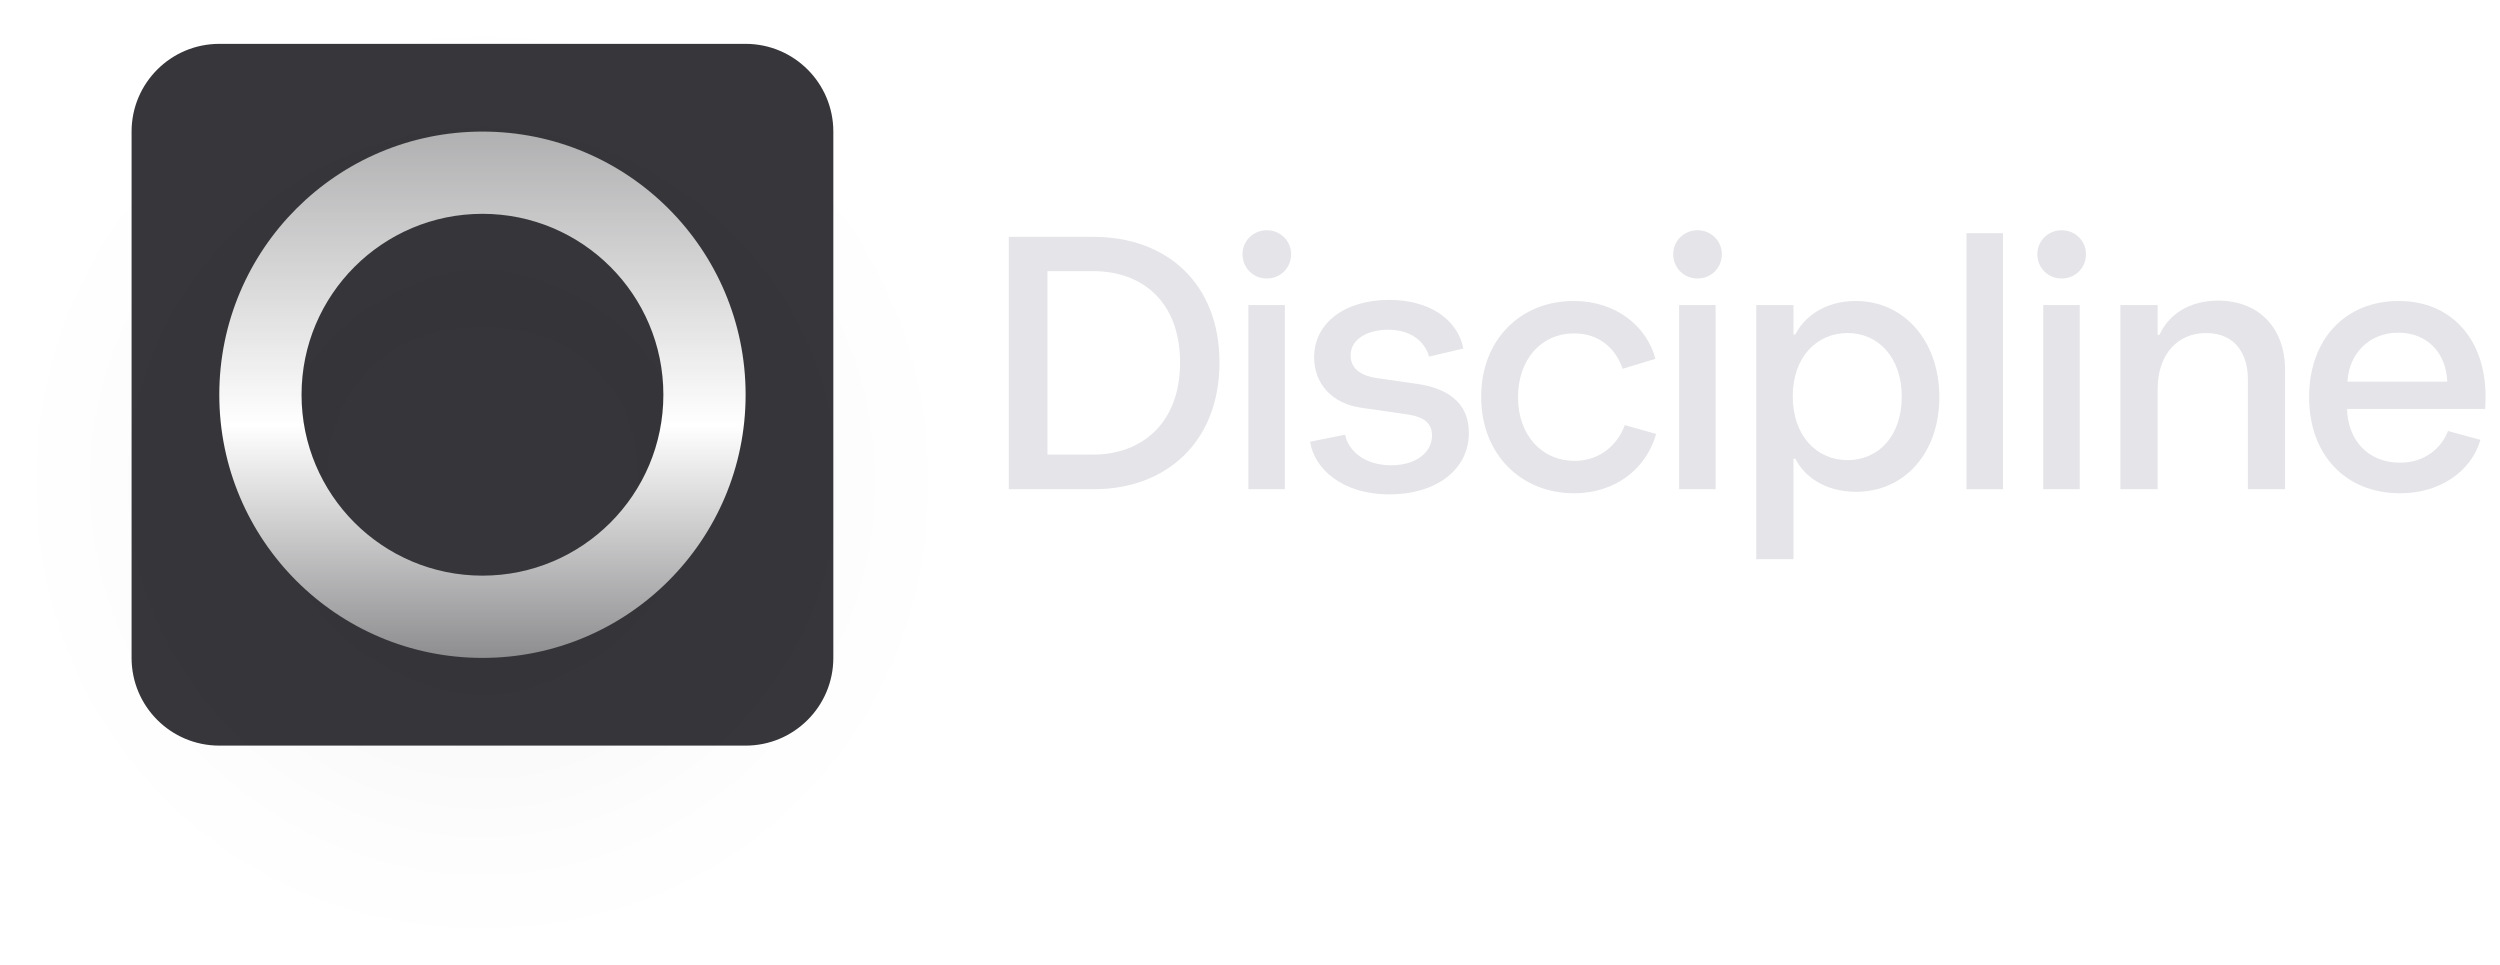
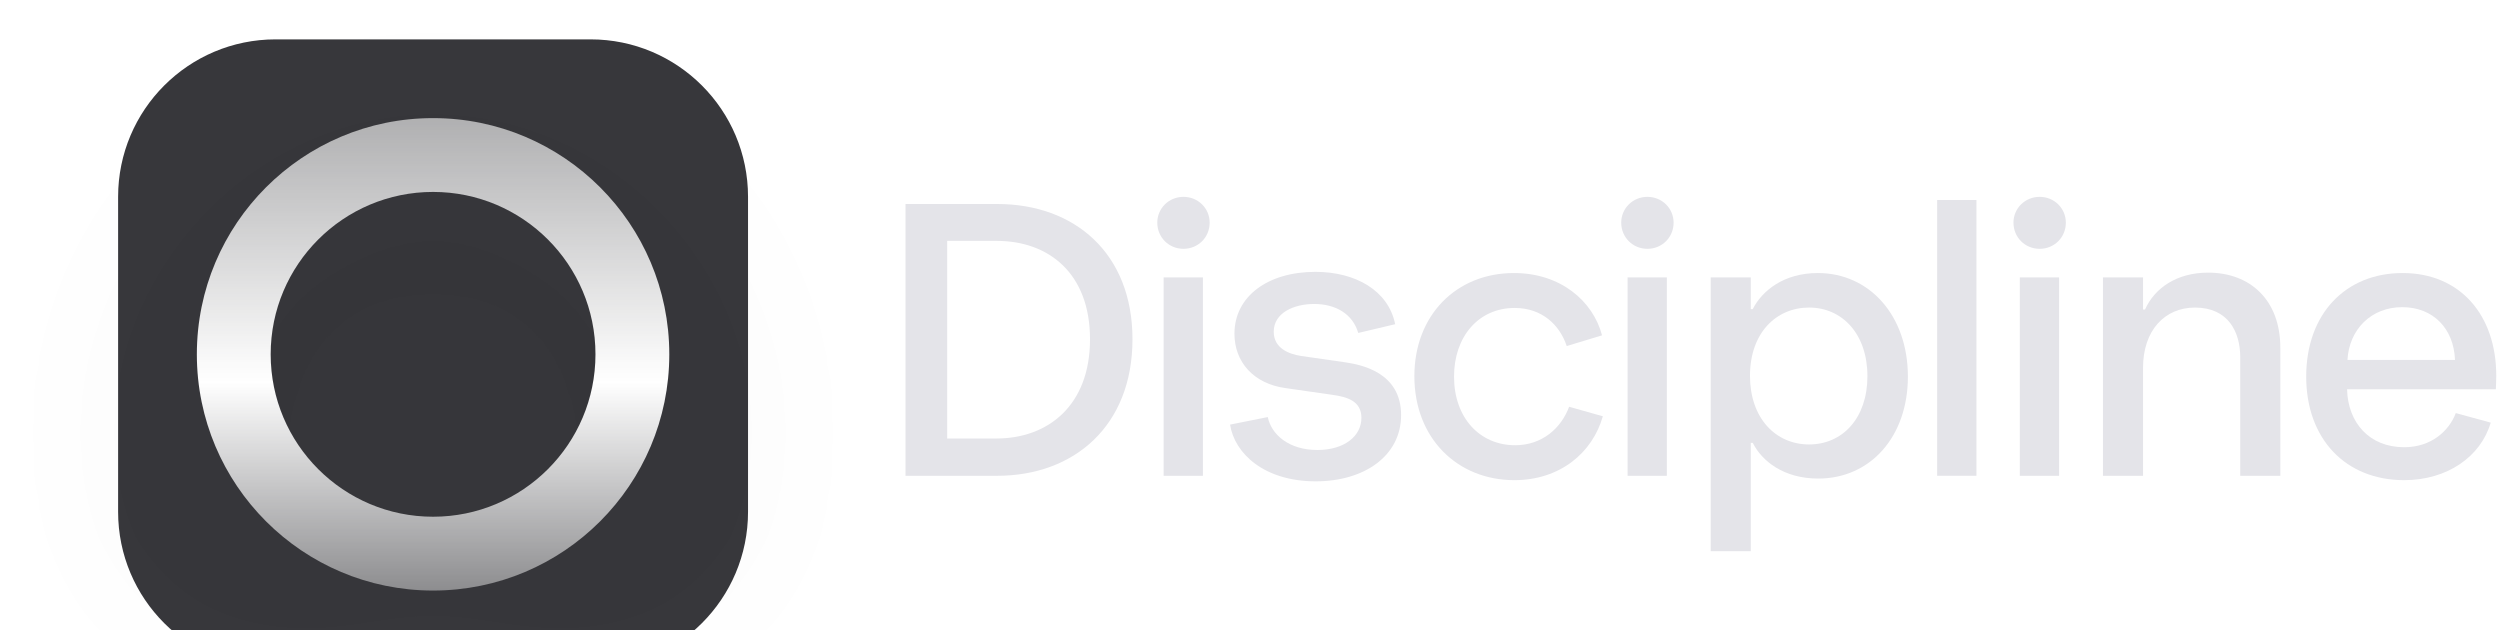
- <svg xmlns="http://www.w3.org/2000/svg" width="114" height="44" viewBox="0 0 114 44" fill="none">
-   <rect x="6" y="2" width="32" height="32" rx="4" fill="#37373B" />
-   <g filter="url(#filter0_d_215_64694)">
-     <path fill-rule="evenodd" clip-rule="evenodd" d="M22 26.25C26.556 26.25 30.25 22.556 30.25 18C30.25 13.444 26.556 9.75 22 9.75C17.444 9.75 13.75 13.444 13.75 18C13.75 22.556 17.444 26.25 22 26.25ZM22 30C28.627 30 34 24.627 34 18C34 11.373 28.627 6 22 6C15.373 6 10 11.373 10 18C10 24.627 15.373 30 22 30Z" fill="url(#paint0_linear_215_64694)" />
+ <svg xmlns="http://www.w3.org/2000/svg" width="127" height="32" viewBox="0 0 127 32" fill="none">
+   <rect x="6" y="2" width="32" height="32" rx="8" fill="#37373B" />
+   <g filter="url(#filter0_d_515_9563)">
+     <path fill-rule="evenodd" clip-rule="evenodd" d="M22 26.25C26.556 26.25 30.25 22.556 30.25 18C30.25 13.444 26.556 9.75 22 9.75C17.444 9.75 13.75 13.444 13.75 18C13.75 22.556 17.444 26.25 22 26.25ZM22 30C28.627 30 34 24.627 34 18C34 11.373 28.627 6 22 6C15.373 6 10 11.373 10 18C10 24.627 15.373 30 22 30Z" fill="url(#paint0_linear_515_9563)" />
  </g>
-   <path d="M109.445 22.493C106.959 22.493 105.296 20.746 105.296 18.109C105.296 15.455 106.959 13.725 109.378 13.725C111.813 13.725 113.342 15.506 113.342 18.076C113.342 18.328 113.325 18.563 113.325 18.647H107.026C107.06 20.058 107.967 21.099 109.445 21.099C110.587 21.099 111.343 20.41 111.628 19.654L113.107 20.058C112.687 21.502 111.259 22.493 109.445 22.493ZM107.043 17.404H111.595C111.545 16.077 110.671 15.17 109.361 15.17C108.034 15.17 107.11 16.127 107.043 17.404Z" fill="#E4E4E9" />
-   <path d="M96.691 22.308V13.91H98.388V15.271H98.472C98.875 14.363 99.816 13.708 101.143 13.708C102.94 13.708 104.2 14.884 104.2 16.883V22.308H102.503V17.286C102.503 16.228 101.999 15.187 100.588 15.187C99.312 15.187 98.388 16.144 98.388 17.74V22.308H96.691Z" fill="#E4E4E9" />
-   <path d="M93.172 22.308V13.91H94.835V22.308H93.172ZM92.903 11.592C92.903 10.987 93.39 10.5 94.012 10.5C94.633 10.5 95.121 10.987 95.121 11.592C95.121 12.213 94.633 12.7 94.012 12.7C93.39 12.7 92.903 12.213 92.903 11.592Z" fill="#E4E4E9" />
-   <path d="M89.673 22.308V10.634H91.336V22.308H89.673Z" fill="#E4E4E9" />
-   <path d="M84.621 13.725C86.805 13.725 88.434 15.522 88.434 18.109C88.434 20.662 86.838 22.426 84.638 22.426C83.177 22.426 82.253 21.687 81.867 20.914H81.782V25.5H80.086V13.91H81.782V15.254H81.867C82.253 14.481 83.177 13.725 84.621 13.725ZM81.749 18.076C81.749 19.856 82.824 20.982 84.252 20.982C85.663 20.982 86.721 19.873 86.721 18.092C86.721 16.295 85.646 15.186 84.252 15.186C82.858 15.186 81.749 16.262 81.749 18.076Z" fill="#E4E4E9" />
-   <path d="M76.568 22.308V13.91H78.231V22.308H76.568ZM76.299 11.592C76.299 10.987 76.786 10.5 77.407 10.5C78.029 10.5 78.516 10.987 78.516 11.592C78.516 12.213 78.029 12.7 77.407 12.7C76.786 12.7 76.299 12.213 76.299 11.592Z" fill="#E4E4E9" />
-   <path d="M71.774 22.493C69.372 22.493 67.541 20.73 67.541 18.092C67.541 15.506 69.322 13.725 71.757 13.725C73.722 13.725 75.1 14.901 75.486 16.362L73.991 16.816C73.689 15.909 72.933 15.203 71.791 15.203C70.245 15.203 69.221 16.429 69.221 18.109C69.221 19.856 70.313 21.015 71.808 21.015C72.95 21.015 73.756 20.293 74.092 19.386L75.52 19.789C75.083 21.334 73.706 22.493 71.774 22.493Z" fill="#E4E4E9" />
-   <path d="M63.368 22.544C61.168 22.544 59.925 21.351 59.74 20.142L61.336 19.823C61.487 20.562 62.226 21.217 63.436 21.217C64.578 21.217 65.3 20.629 65.3 19.856C65.3 19.134 64.679 18.966 64.074 18.882L62.092 18.596C60.731 18.412 59.925 17.488 59.925 16.295C59.925 14.716 61.336 13.675 63.352 13.675C65.048 13.675 66.442 14.464 66.728 15.892L65.166 16.262C64.931 15.455 64.208 15.035 63.301 15.035C62.445 15.035 61.588 15.405 61.588 16.211C61.588 16.9 62.209 17.152 62.747 17.236L64.612 17.505C65.283 17.605 66.98 17.924 66.98 19.738C66.98 21.469 65.418 22.544 63.368 22.544Z" fill="#E4E4E9" />
-   <path d="M56.927 22.308V13.91H58.59V22.308H56.927ZM56.658 11.592C56.658 10.987 57.145 10.5 57.767 10.5C58.388 10.5 58.875 10.987 58.875 11.592C58.875 12.213 58.388 12.7 57.767 12.7C57.145 12.7 56.658 12.213 56.658 11.592Z" fill="#E4E4E9" />
-   <path d="M46 22.308V10.802H49.88C53.156 10.802 55.608 12.885 55.608 16.53C55.608 20.192 53.139 22.308 49.88 22.308H46ZM47.764 20.73H49.847C52.03 20.73 53.811 19.335 53.811 16.53C53.811 13.725 52.047 12.364 49.863 12.364H47.764V20.73Z" fill="#E4E4E9" />
+   <path d="M122.134 24.392C119.151 24.392 117.155 22.296 117.155 19.131C117.155 15.946 119.151 13.87 122.053 13.87C124.976 13.87 126.81 16.007 126.81 19.091C126.81 19.393 126.79 19.675 126.79 19.776H119.231C119.272 21.469 120.36 22.719 122.134 22.719C123.505 22.719 124.412 21.892 124.754 20.985L126.528 21.469C126.024 23.203 124.311 24.392 122.134 24.392ZM119.252 18.284H124.714C124.654 16.692 123.605 15.604 122.033 15.604C120.441 15.604 119.332 16.753 119.252 18.284Z" fill="#E4E4E9" />
+   <path d="M106.83 24.17V14.092H108.866V15.725H108.967C109.45 14.636 110.579 13.85 112.172 13.85C114.328 13.85 115.84 15.261 115.84 17.66V24.17H113.804V18.143C113.804 16.873 113.2 15.624 111.506 15.624C109.975 15.624 108.866 16.773 108.866 18.688V24.17H106.83Z" fill="#E4E4E9" />
+   <path d="M102.607 24.17V14.092H104.602V24.17H102.607ZM102.284 11.31C102.284 10.585 102.869 10 103.615 10C104.36 10 104.945 10.585 104.945 11.31C104.945 12.056 104.36 12.64 103.615 12.64C102.869 12.64 102.284 12.056 102.284 11.31Z" fill="#E4E4E9" />
+   <path d="M98.407 24.17V10.161H100.403V24.17H98.407Z" fill="#E4E4E9" />
+   <path d="M92.346 13.87C94.966 13.87 96.921 16.027 96.921 19.131C96.921 22.195 95.006 24.311 92.366 24.311C90.612 24.311 89.504 23.424 89.04 22.497H88.939V28H86.903V14.092H88.939V15.704H89.04C89.504 14.777 90.612 13.87 92.346 13.87ZM88.899 19.091C88.899 21.227 90.189 22.578 91.902 22.578C93.595 22.578 94.865 21.247 94.865 19.111C94.865 16.954 93.575 15.624 91.902 15.624C90.229 15.624 88.899 16.914 88.899 19.091Z" fill="#E4E4E9" />
+   <path d="M82.681 24.17V14.092H84.676V24.17H82.681ZM82.358 11.31C82.358 10.585 82.943 10 83.689 10C84.434 10 85.019 10.585 85.019 11.31C85.019 12.056 84.434 12.64 83.689 12.64C82.943 12.64 82.358 12.056 82.358 11.31Z" fill="#E4E4E9" />
+   <path d="M76.929 24.392C74.047 24.392 71.85 22.276 71.85 19.111C71.85 16.007 73.986 13.87 76.909 13.87C79.267 13.87 80.92 15.281 81.384 17.035L79.59 17.579C79.227 16.491 78.32 15.644 76.949 15.644C75.095 15.644 73.865 17.115 73.865 19.131C73.865 21.227 75.175 22.618 76.969 22.618C78.34 22.618 79.308 21.751 79.711 20.663L81.424 21.147C80.9 23.001 79.247 24.392 76.929 24.392Z" fill="#E4E4E9" />
+   <path d="M66.842 24.452C64.202 24.452 62.71 23.021 62.488 21.57L64.403 21.187C64.585 22.074 65.472 22.86 66.923 22.86C68.293 22.86 69.16 22.155 69.16 21.227C69.16 20.361 68.414 20.159 67.689 20.058L65.31 19.716C63.678 19.494 62.71 18.385 62.71 16.954C62.71 15.059 64.403 13.81 66.822 13.81C68.858 13.81 70.531 14.757 70.874 16.47L68.999 16.914C68.717 15.946 67.85 15.442 66.761 15.442C65.734 15.442 64.706 15.886 64.706 16.853C64.706 17.68 65.451 17.982 66.096 18.083L68.334 18.405C69.14 18.526 71.176 18.909 71.176 21.086C71.176 23.162 69.301 24.452 66.842 24.452Z" fill="#E4E4E9" />
+   <path d="M59.112 24.17V14.092H61.108V24.17H59.112ZM58.79 11.31C58.79 10.585 59.375 10 60.12 10C60.866 10 61.451 10.585 61.451 11.31C61.451 12.056 60.866 12.64 60.12 12.64C59.375 12.64 58.79 12.056 58.79 11.31Z" fill="#E4E4E9" />
+   <path d="M46 24.17V10.363H50.656C54.587 10.363 57.53 12.862 57.53 17.236C57.53 21.631 54.567 24.17 50.656 24.17H46ZM48.117 22.276H50.616C53.236 22.276 55.373 20.602 55.373 17.236C55.373 13.87 53.257 12.237 50.636 12.237H48.117V22.276Z" fill="#E4E4E9" />
  <defs>
-     <filter id="filter0_d_215_64694" x="0" y="0" width="44" height="44" filterUnits="userSpaceOnUse" color-interpolation-filters="sRGB">
+     <filter id="filter0_d_515_9563" x="0" y="0" width="44" height="44" filterUnits="userSpaceOnUse" color-interpolation-filters="sRGB">
      <feFlood flood-opacity="0" result="BackgroundImageFix" />
      <feColorMatrix in="SourceAlpha" type="matrix" values="0 0 0 0 0 0 0 0 0 0 0 0 0 0 0 0 0 0 127 0" result="hardAlpha" />
      <feOffset dy="4" />
      <feGaussianBlur stdDeviation="5" />
      <feComposite in2="hardAlpha" operator="out" />
      <feColorMatrix type="matrix" values="0 0 0 0 0 0 0 0 0 0 0 0 0 0 0 0 0 0 0.08 0" />
-       <feBlend mode="normal" in2="BackgroundImageFix" result="effect1_dropShadow_215_64694" />
-       <feBlend mode="normal" in="SourceGraphic" in2="effect1_dropShadow_215_64694" result="shape" />
+       <feBlend mode="normal" in2="BackgroundImageFix" result="effect1_dropShadow_515_9563" />
+       <feBlend mode="normal" in="SourceGraphic" in2="effect1_dropShadow_515_9563" result="shape" />
    </filter>
-     <linearGradient id="paint0_linear_215_64694" x1="22" y1="3.5" x2="22" y2="30" gradientUnits="userSpaceOnUse">
+     <linearGradient id="paint0_linear_515_9563" x1="22" y1="3.5" x2="22" y2="30" gradientUnits="userSpaceOnUse">
      <stop stop-color="white" stop-opacity="0.53" />
      <stop offset="0.6" stop-color="white" />
      <stop offset="1" stop-color="white" stop-opacity="0.43" />
    </linearGradient>
  </defs>
</svg>
